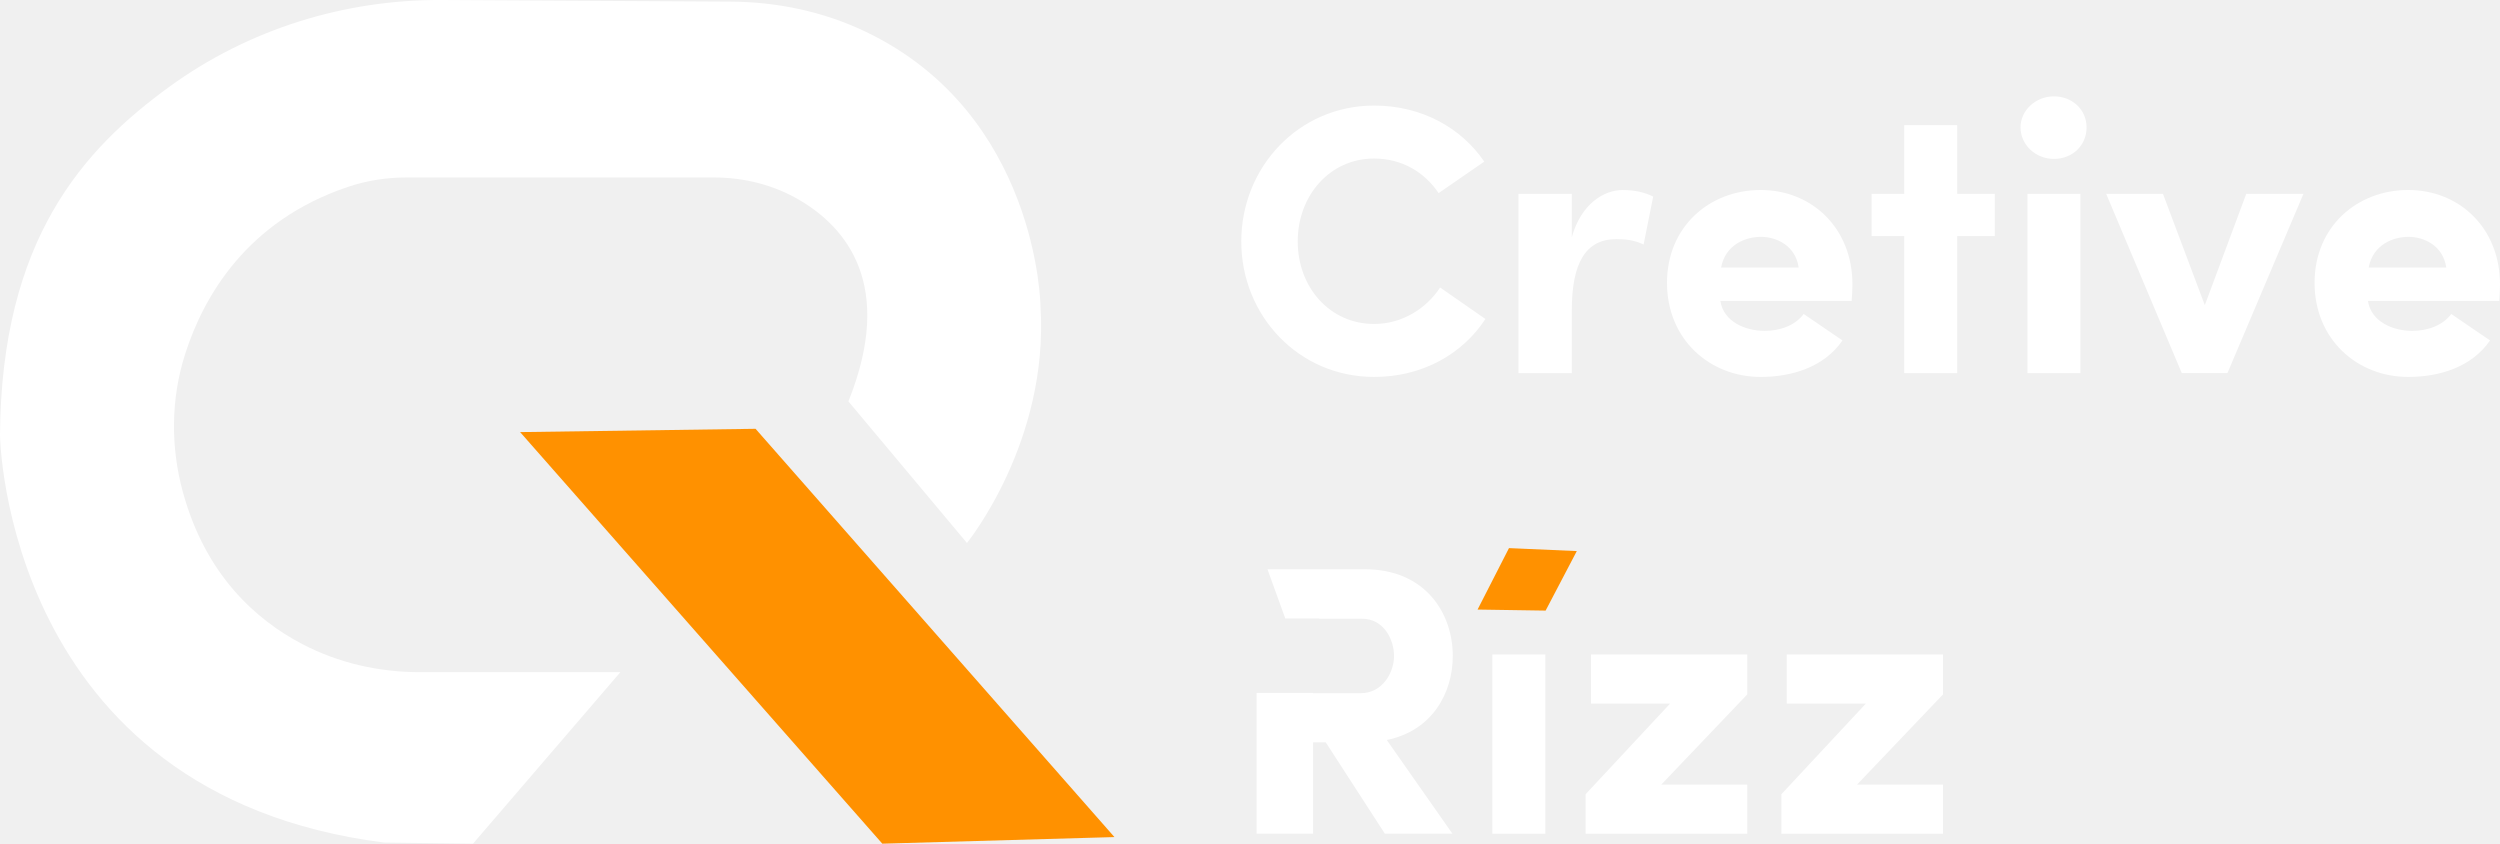
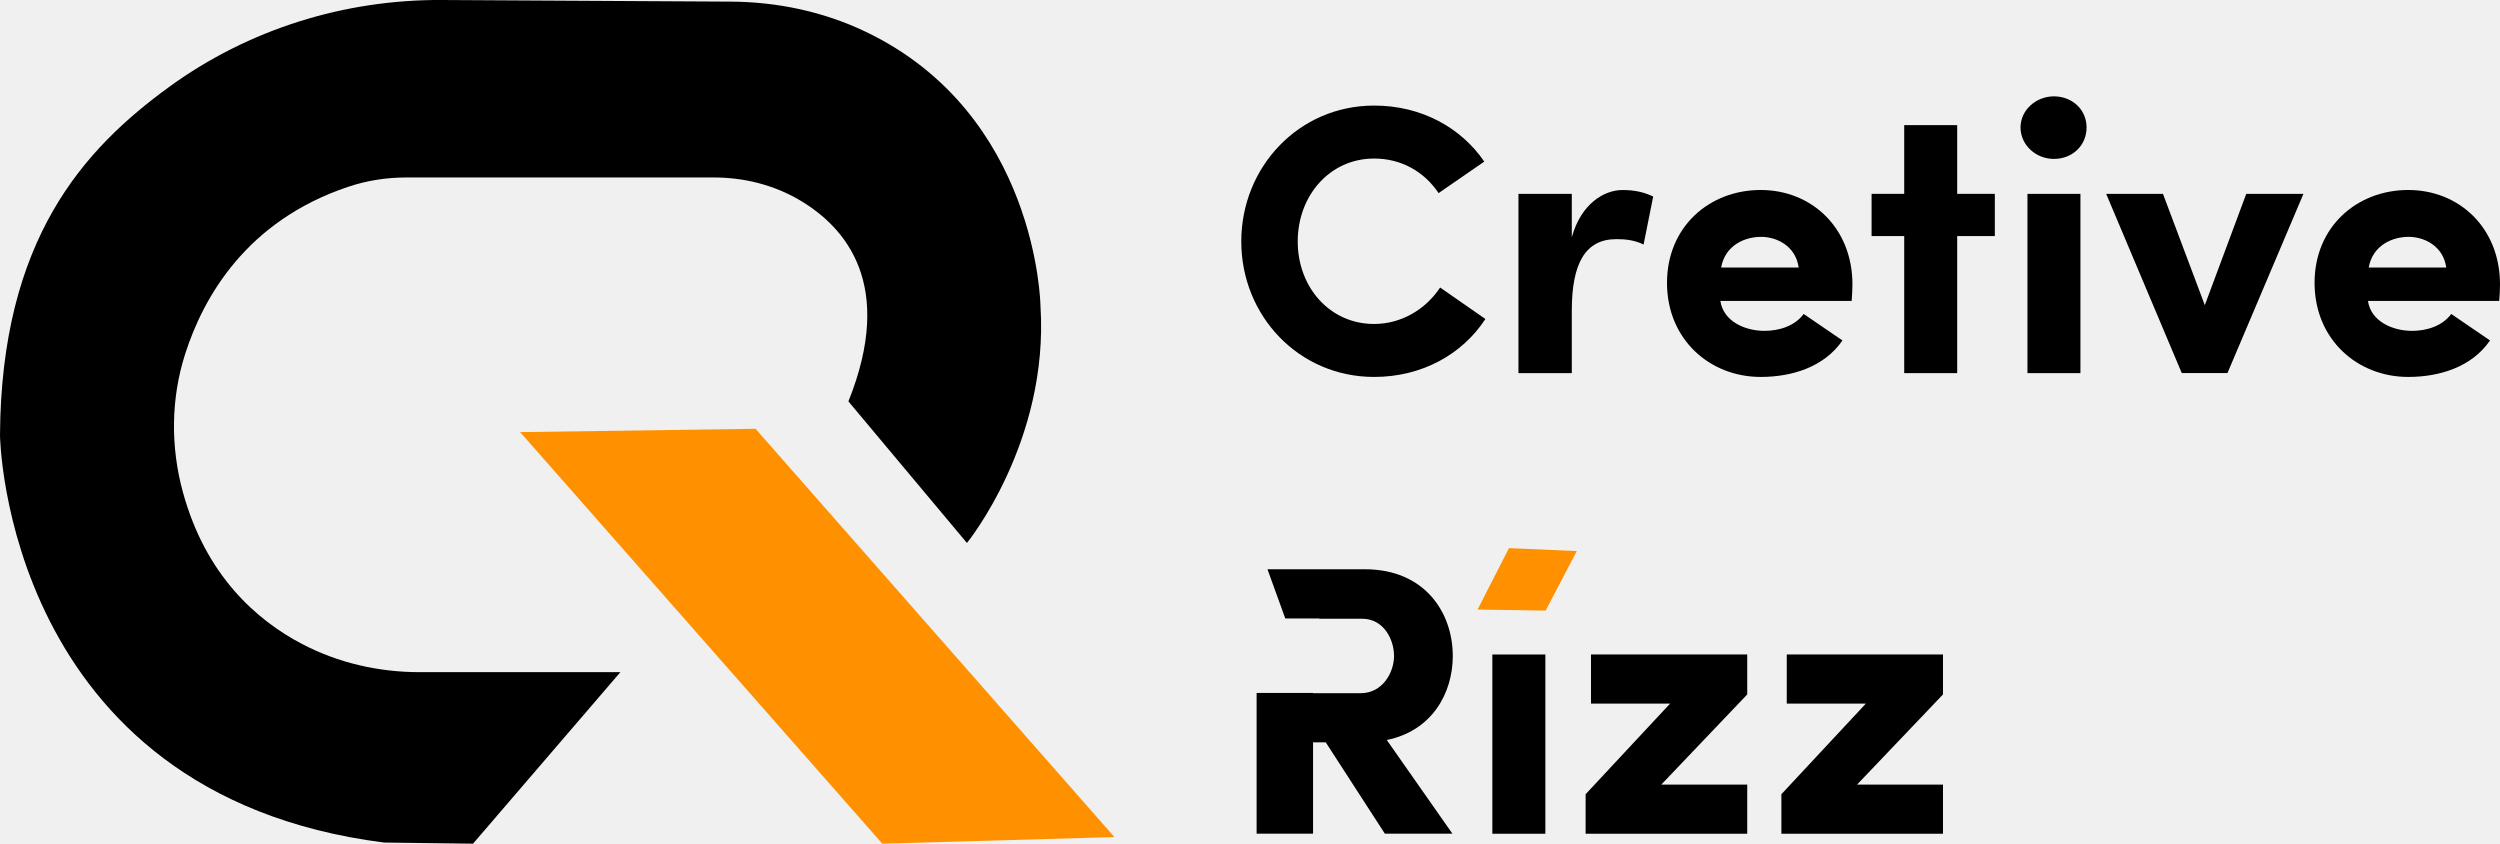
<svg xmlns="http://www.w3.org/2000/svg" id="Layer_2" data-name="Layer 2" viewBox="0 0 674.91 227.76">
  <defs>
    <style>
      .cls-1 {
        fill: #ff9100;
      }

      .cls-2 {
-         fill: #fff;
+         fill: #000000;
      }
    </style>
  </defs>
  <g id="Layer_1-2" data-name="Layer 1">
    <g>
      <polygon class="cls-1" points="300.86 225.98 238.19 227.76 140.41 116.65 203.97 115.76 300.86 225.98" />
      <path class="cls-2" d="M167.48,181.46h-54.18c-11.03,0-21.97-2.48-31.74-7.6-12.44-6.52-26.02-18.59-32.16-40.91-3.38-12.28-3.29-25.3.6-37.43,4.94-15.41,16.58-35.9,44-45.09,5.06-1.7,10.37-2.52,15.7-2.52h83.03c8.14,0,16.2,2.01,23.2,6.15,12.47,7.36,25.73,22.88,13.11,54.3l32,38.22s22.22-27.26,19.85-64c0,0-.66-51.8-47.23-74.03C222.3,3.12,209.81.5,197.23.44L119.28,0c-26.36-.15-52.2,7.91-73.53,23.4C22.53,40.26.31,64.63,0,117.53c0,0,1.19,96.89,103.7,109.93l24,.3,39.78-46.3Z" />
    </g>
    <g>
      <g>
        <path class="cls-2" d="M401.01,86.11c-6.22,9.53-17.1,15.65-30.05,15.65-20.31,0-35.86-16.48-35.86-36.58s15.54-36.68,35.86-36.68c12.85,0,23.52,6.01,29.74,15.13l-12.33,8.5c-3.83-5.7-9.95-9.33-17.41-9.33-11.92,0-20.62,9.95-20.62,22.38s8.7,22.28,20.62,22.28c7.46,0,13.99-4.04,17.82-9.84l12.23,8.5Z" />
        <path class="cls-2" d="M424.33,100.73h-14.4v-48.39h14.4v11.71c2.49-9.02,8.7-12.75,13.68-12.75,3.42,0,5.91.62,8.29,1.76l-2.59,12.95c-2.59-1.24-4.97-1.45-7.36-1.45-8.29,0-12.02,6.42-12.02,19.27v16.89Z" />
        <path class="cls-2" d="M497.39,91.92c-4.97,7.25-13.78,9.84-22.07,9.84-13.78,0-25.29-10.16-25.29-25.39s11.5-25.08,25.29-25.08,24.77,10.26,24.77,25.49c0,1.24-.1,3.21-.21,4.46h-35.44c.83,5.6,6.74,8.08,11.92,8.08,4.04,0,8.19-1.35,10.57-4.56l10.47,7.15ZM485.58,72.23c-.83-5.91-6.01-8.29-10.16-8.29s-9.64,2.07-10.78,8.29h20.93Z" />
        <path class="cls-2" d="M538.53,52.33v11.4h-10.16v37h-14.3v-37h-8.81v-11.4h8.81v-18.55h14.3v18.55h10.16Z" />
        <path class="cls-2" d="M554.49,26.01c4.87,0,8.81,3.52,8.81,8.39s-3.83,8.5-8.81,8.5-9.02-3.83-9.02-8.5,4.15-8.39,9.02-8.39ZM561.64,100.73h-14.3v-48.39h14.3v48.39Z" />
        <path class="cls-2" d="M568.58,52.33h15.34l11.3,30.05,11.19-30.05h15.44l-20.52,48.39h-12.33l-20.41-48.39Z" />
        <path class="cls-2" d="M672.21,91.92c-4.97,7.25-13.78,9.84-22.07,9.84-13.78,0-25.29-10.16-25.29-25.39s11.5-25.08,25.29-25.08,24.77,10.26,24.77,25.49c0,1.24-.1,3.21-.21,4.46h-35.44c.83,5.6,6.74,8.08,11.92,8.08,4.04,0,8.19-1.35,10.57-4.56l10.47,7.15ZM660.4,72.23c-.83-5.91-6.01-8.29-10.16-8.29s-9.64,2.07-10.78,8.29h20.93Z" />
        <path class="cls-2" d="M392.2,177.1c0-11.72-7.56-23.42-23.73-23.42h-26.3l4.81,13.28h9.16v.08h11.6c5.81,0,8.6,5.59,8.6,10.05s-3.1,10.05-9.01,10.05h-12.85v-.08h-15.24v38h15.24v-24.66h3.42l15.96,24.66h18.24l-17.72-25.29c12.22-2.48,17.82-12.64,17.82-22.69Z" />
        <path class="cls-2" d="M402.88,176.69v48.39h14.31v-48.39h-14.31Z" />
        <path class="cls-2" d="M471.69,176.69v10.78l-23.21,24.35h23.21v13.26h-43.63v-10.67l22.8-24.46h-21.35v-13.26h42.18Z" />
        <path class="cls-2" d="M524.54,176.69v10.78l-23.21,24.35h23.21v13.26h-43.63v-10.67l22.8-24.46h-21.35v-13.26h42.18Z" />
      </g>
      <polygon class="cls-1" points="417.26 164.84 398.89 164.56 407.37 147.97 425.68 148.77 417.26 164.84" />
    </g>
  </g>
</svg>
